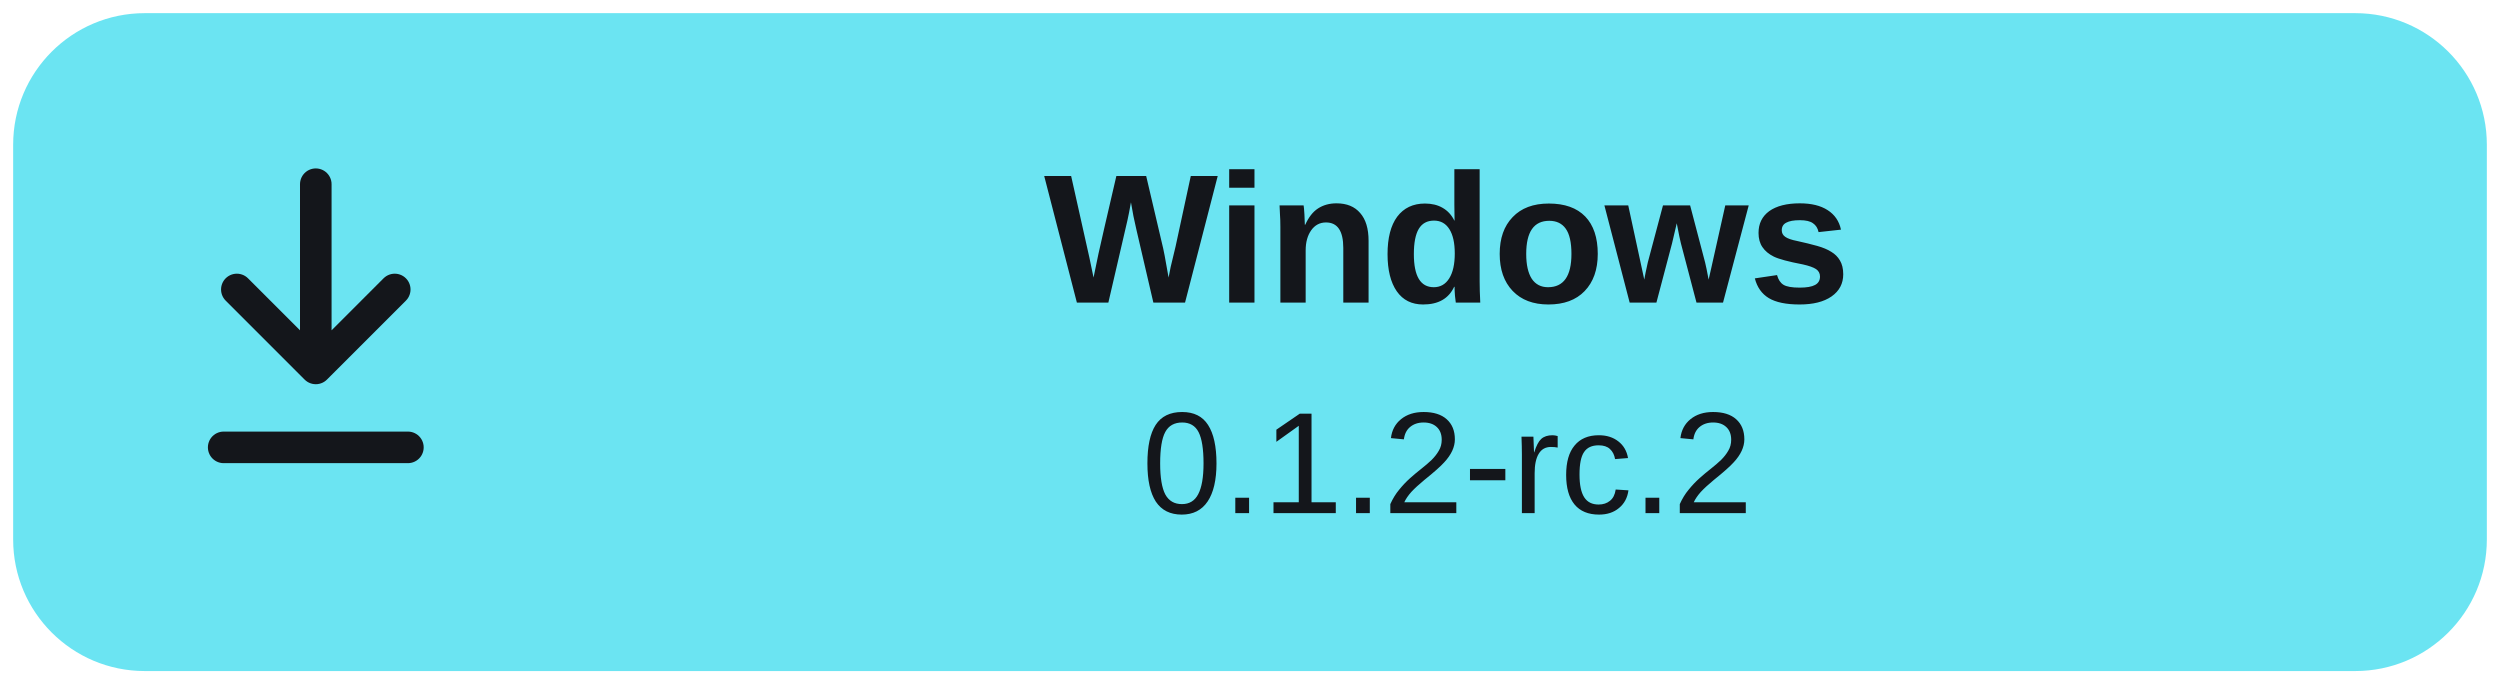
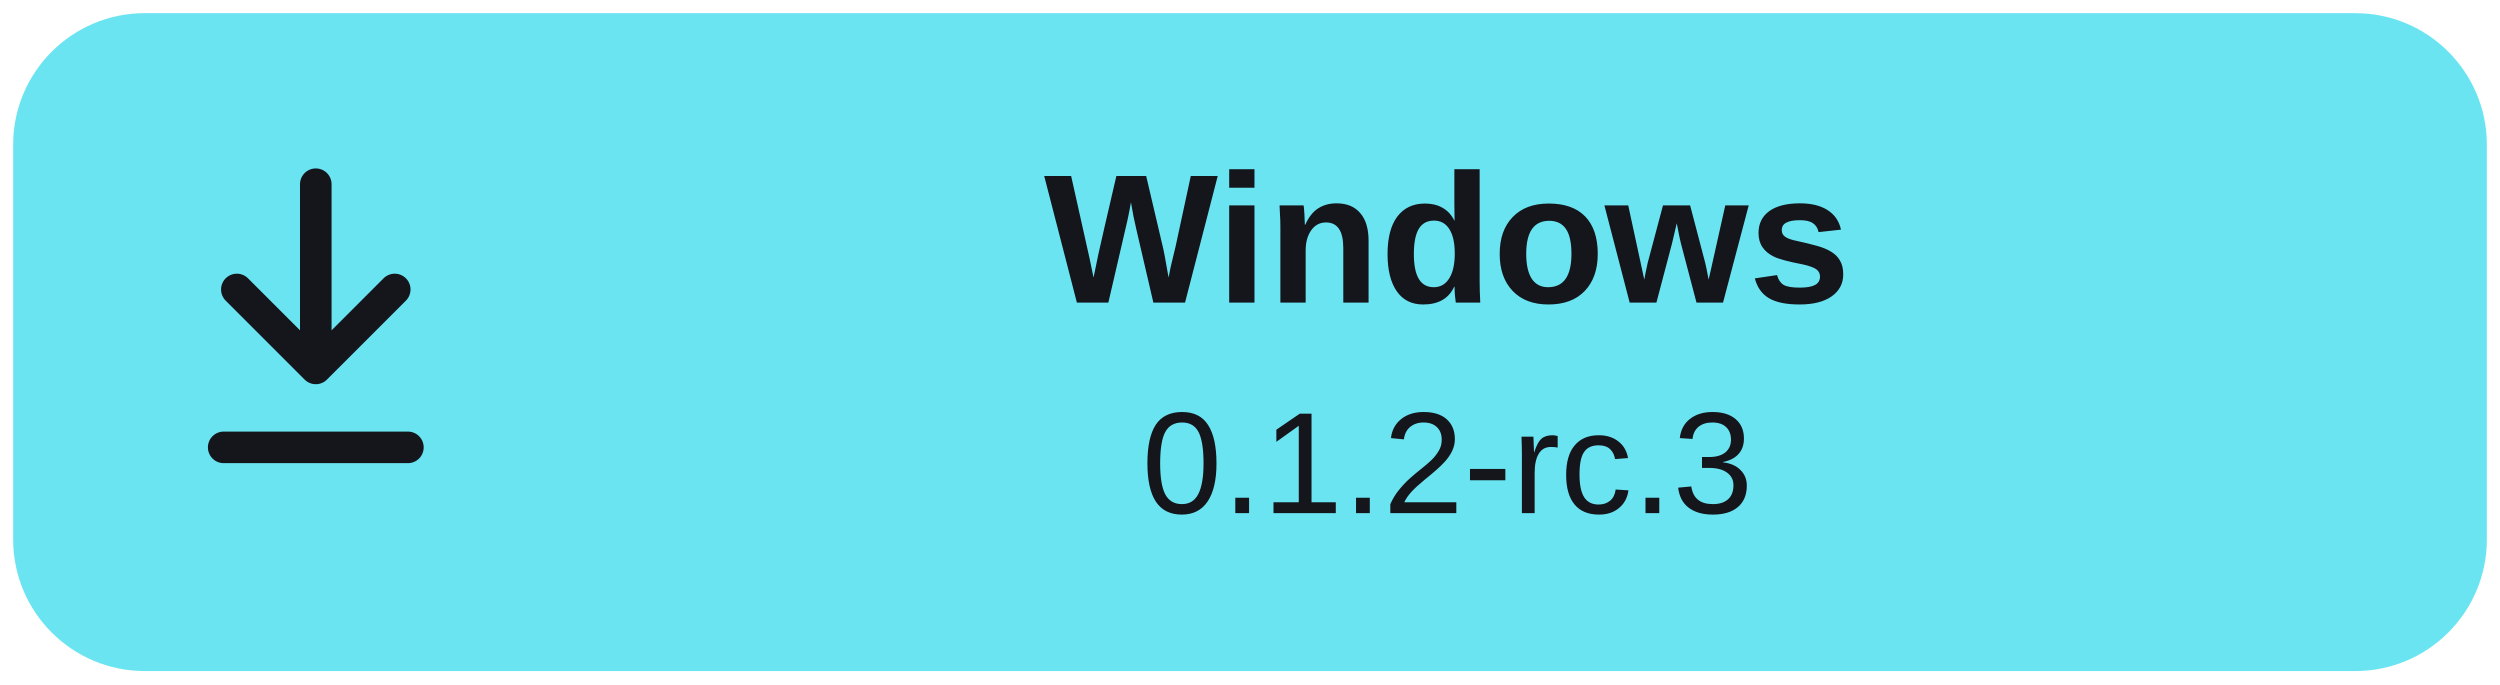
- <svg xmlns="http://www.w3.org/2000/svg" width="190" height="52" viewBox="0 0 190 52" role="img" aria-label="Download Windows 0.1.2-rc.2">
+ <svg xmlns="http://www.w3.org/2000/svg" width="190" height="52" viewBox="0 0 190 52" role="img" aria-label="Download Windows 0.1.2-rc.3">
  <rect x="1" y="1" width="188" height="50" rx="10" fill="#6be4f2" />
  <path d="M24 14v14m-6-6 6 6 6-6M17 34h14" fill="none" stroke="#14161b" stroke-width="2.4" stroke-linecap="round" stroke-linejoin="round" />
  <text x="110" y="23" text-anchor="middle" font-family="Arial,Helvetica,sans-serif" font-size="14" font-weight="700" fill="#14161b">Windows</text>
-   <text x="110" y="39" text-anchor="middle" font-family="Arial,Helvetica,sans-serif" font-size="11" fill="#14161b">0.1.2-rc.2</text>
+   <text x="110" y="39" text-anchor="middle" font-family="Arial,Helvetica,sans-serif" font-size="11" fill="#14161b">0.1.2-rc.3</text>
</svg>
